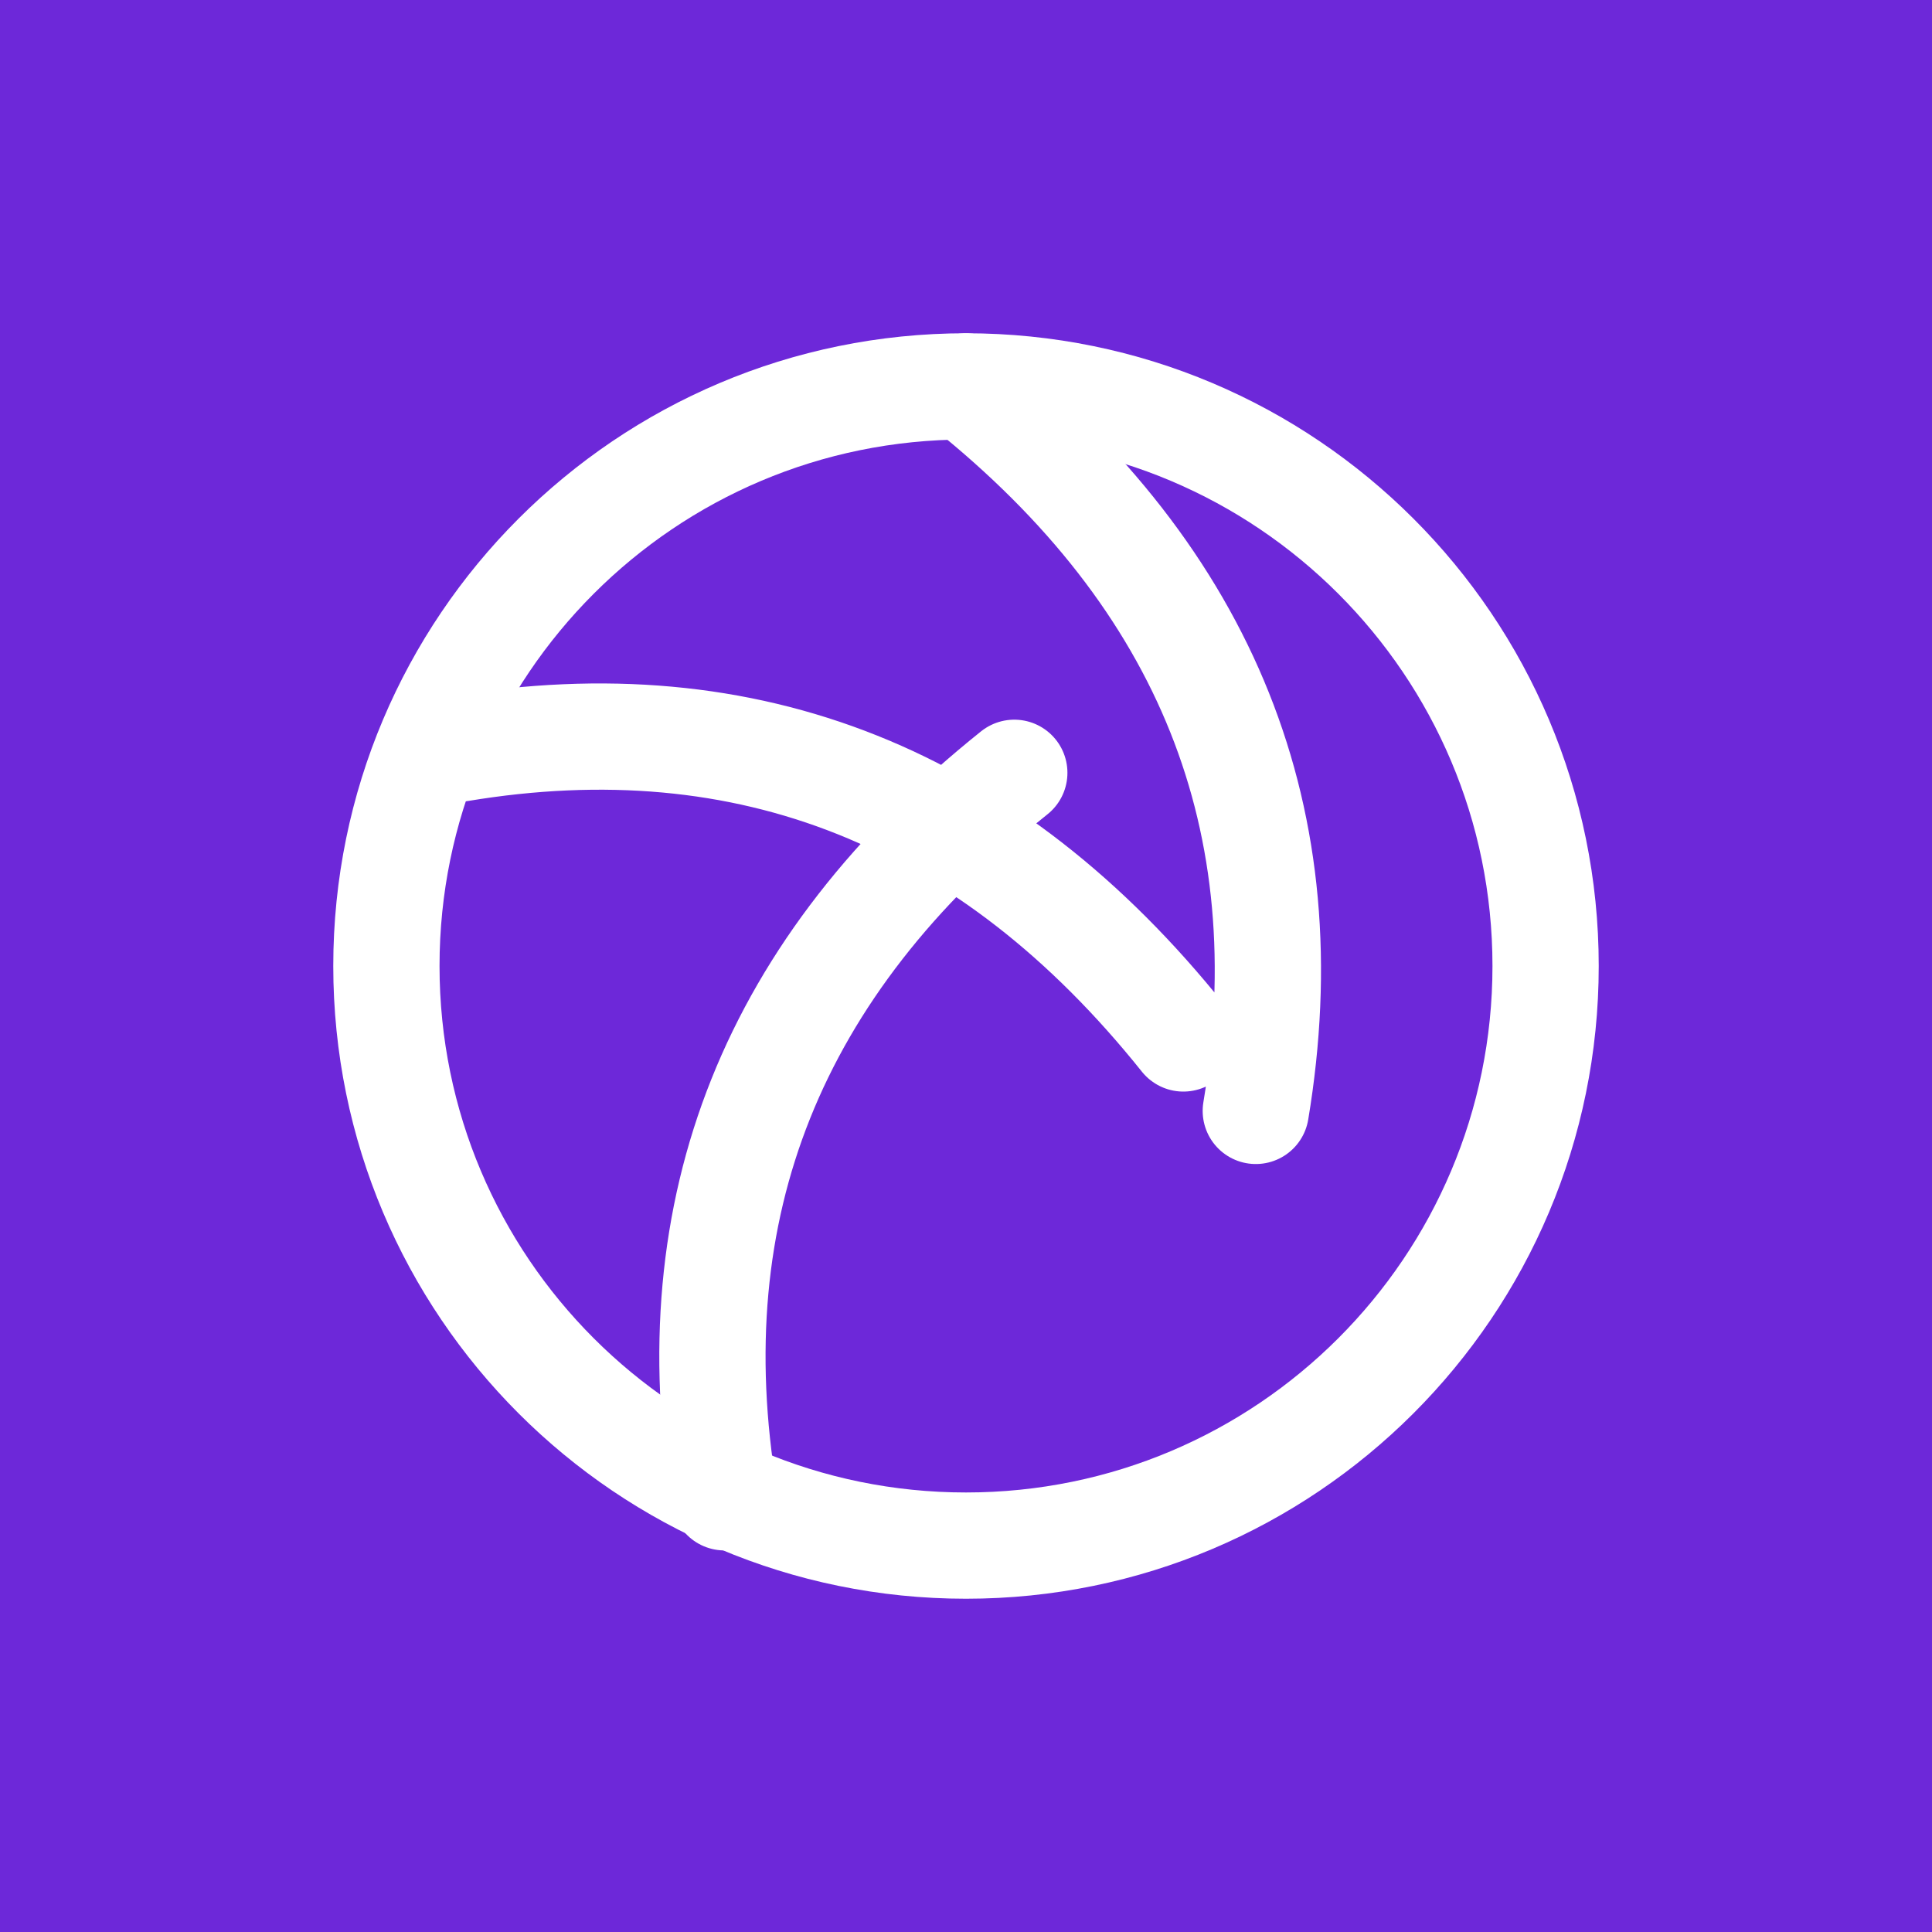
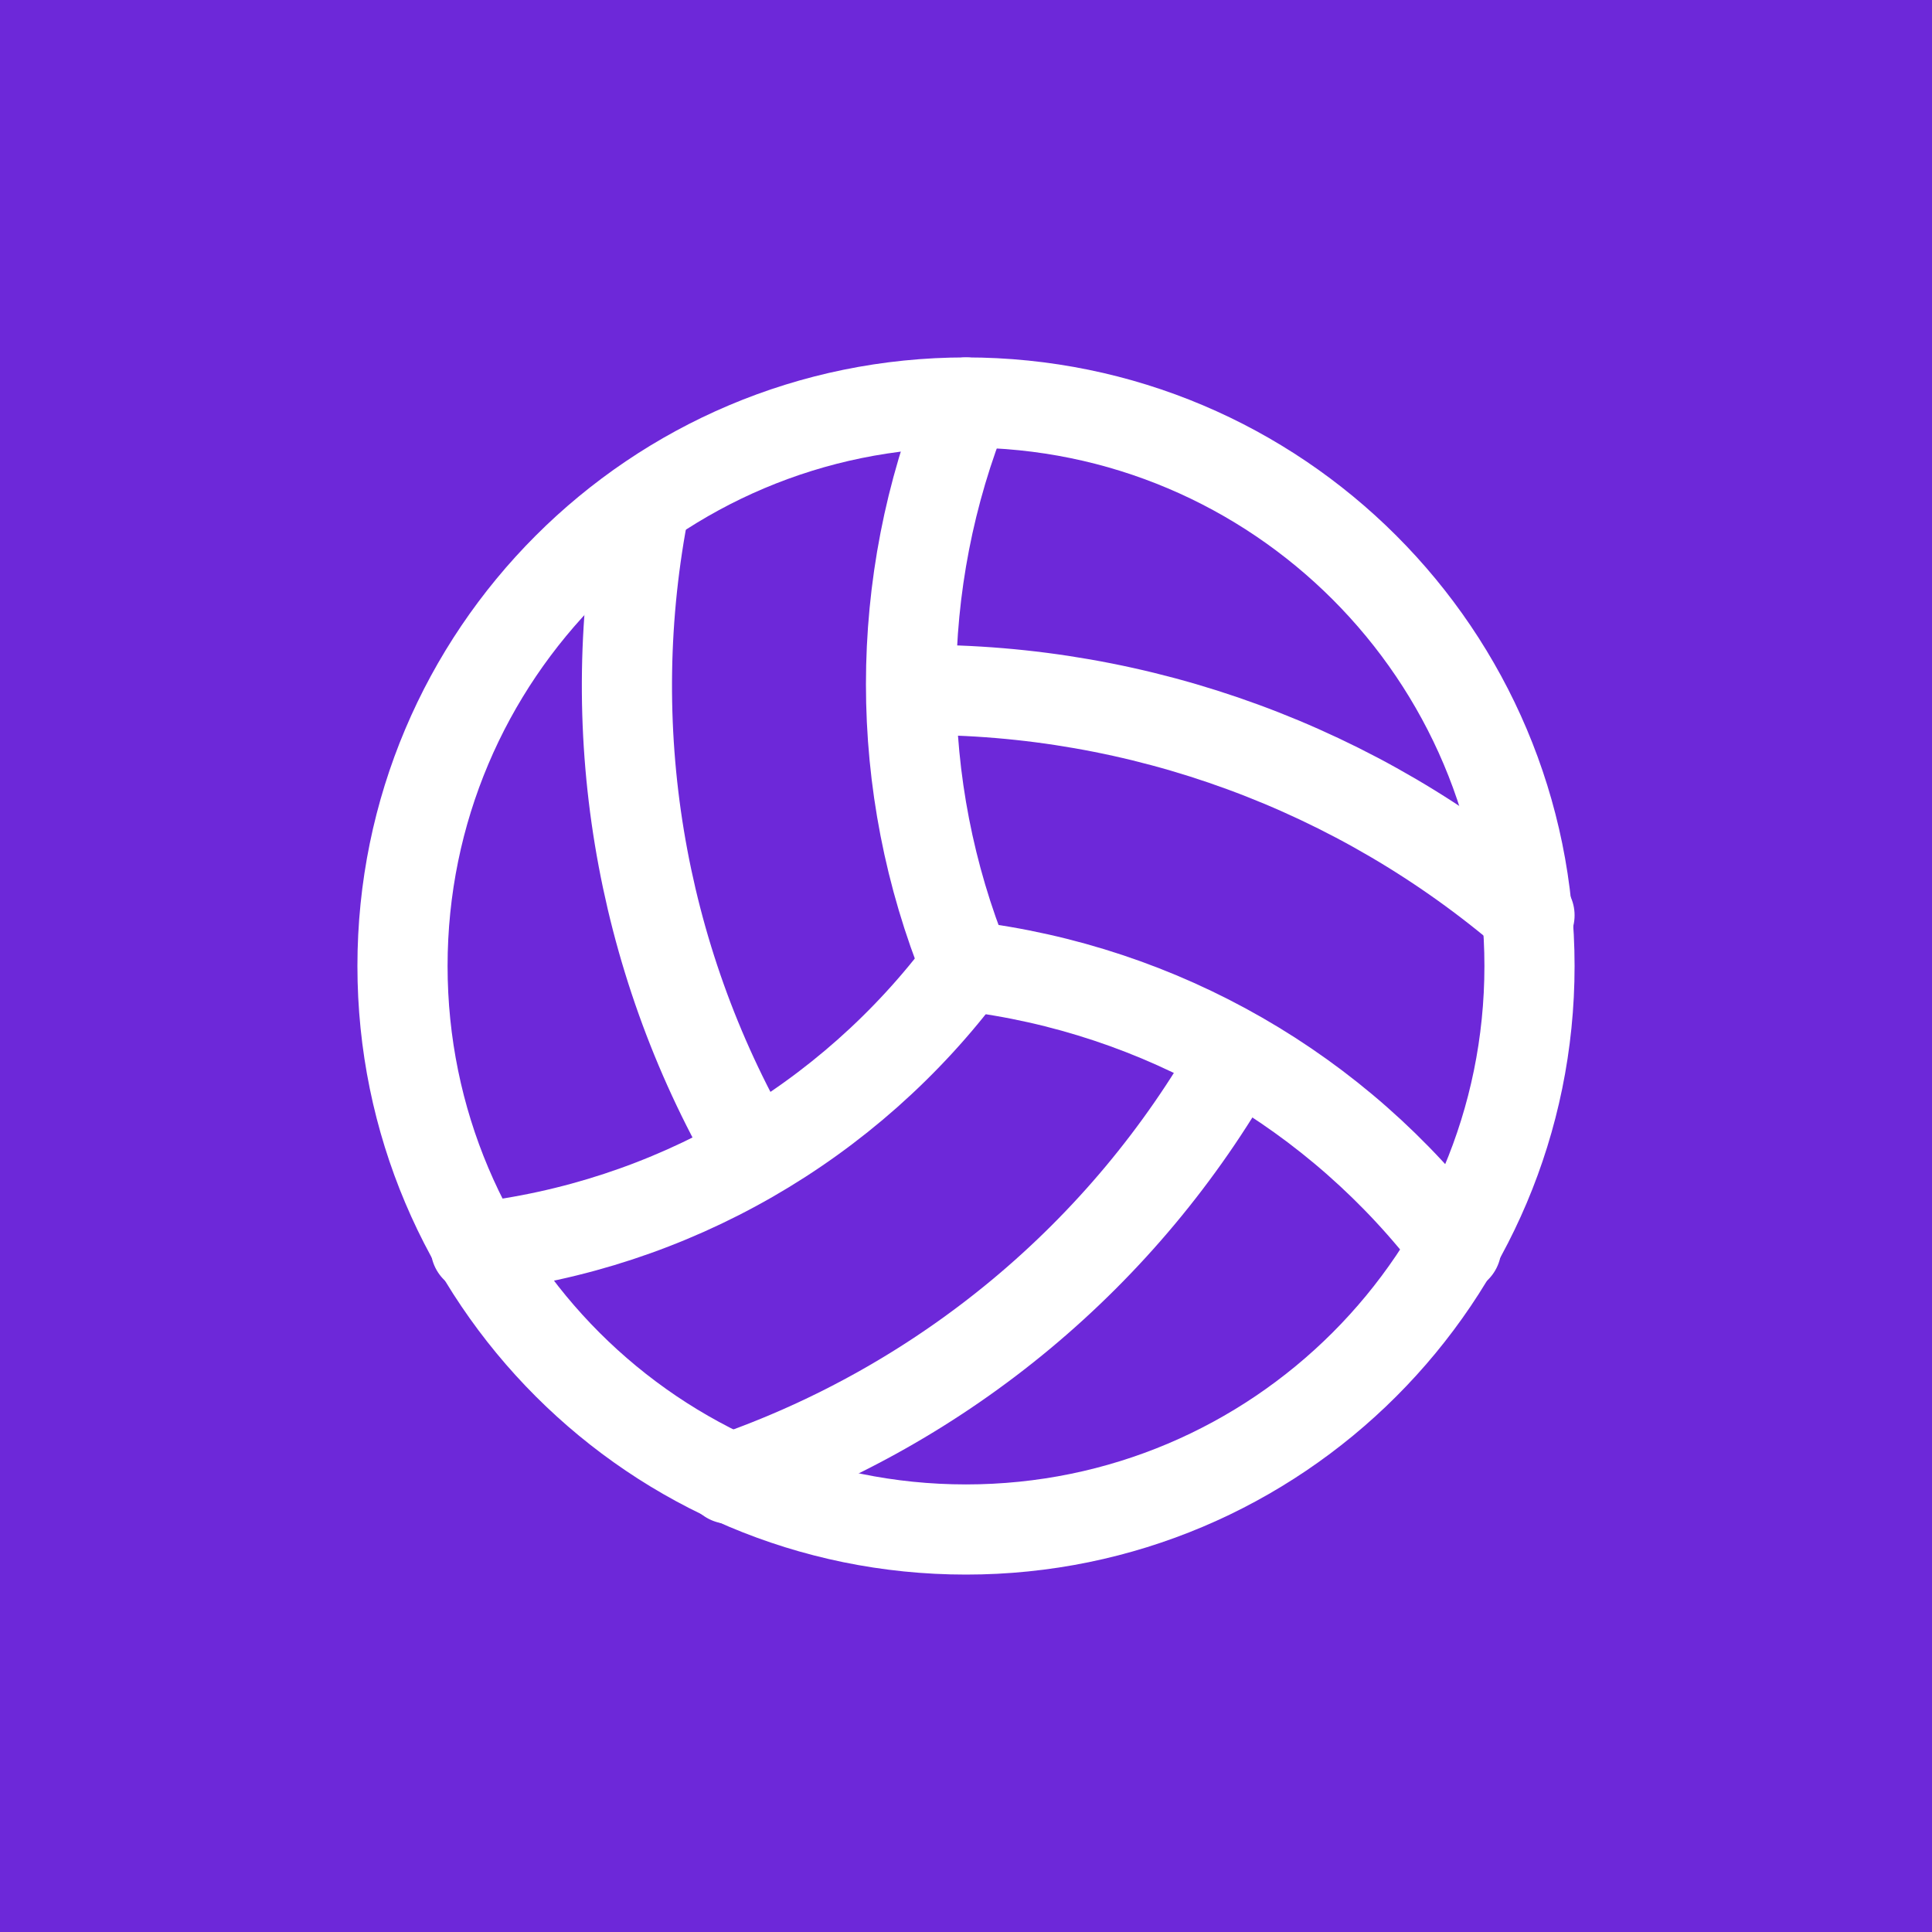
- <svg xmlns="http://www.w3.org/2000/svg" viewBox="0 0 28 28">
-   <rect width="28" height="28" fill="#6d28d9" />
-   <g transform="translate(4.2 4.2) scale(0.7)" fill="none" stroke="#fff" stroke-width="2.2" stroke-linecap="round">
-     <circle cx="14" cy="14" r="12" />
-     <path d="M14 2c5 4 7 9 6 15M3.5 9.5c6-1 11 1 15 6M9 25c-1-6 1-11 6-15" />
+ <svg xmlns="http://www.w3.org/2000/svg" viewBox="0 0 120 120">
+   <rect width="120" height="120" fill="#6d28d9" />
+   <g transform="translate(18 18) scale(3.5)" fill="none" stroke="#fff" stroke-width="1.6" stroke-linecap="round" stroke-linejoin="round">
+     <circle cx="12" cy="12" r="10" />
+     <path d="M11.1 7.1a16.55 16.55 0 0 1 10.9 4" />
+     <path d="M12 12a12.6 12.6 0 0 1-8.7 5" />
+     <path d="M16.8 13.6a16.55 16.55 0 0 1-9 7.5" />
+     <path d="M20.7 17a12.8 12.8 0 0 0-8.7-5 13.3 13.3 0 0 1 0-10" />
+     <path d="M6.3 3.8a16.55 16.55 0 0 0 1.9 11.5" />
  </g>
</svg>
